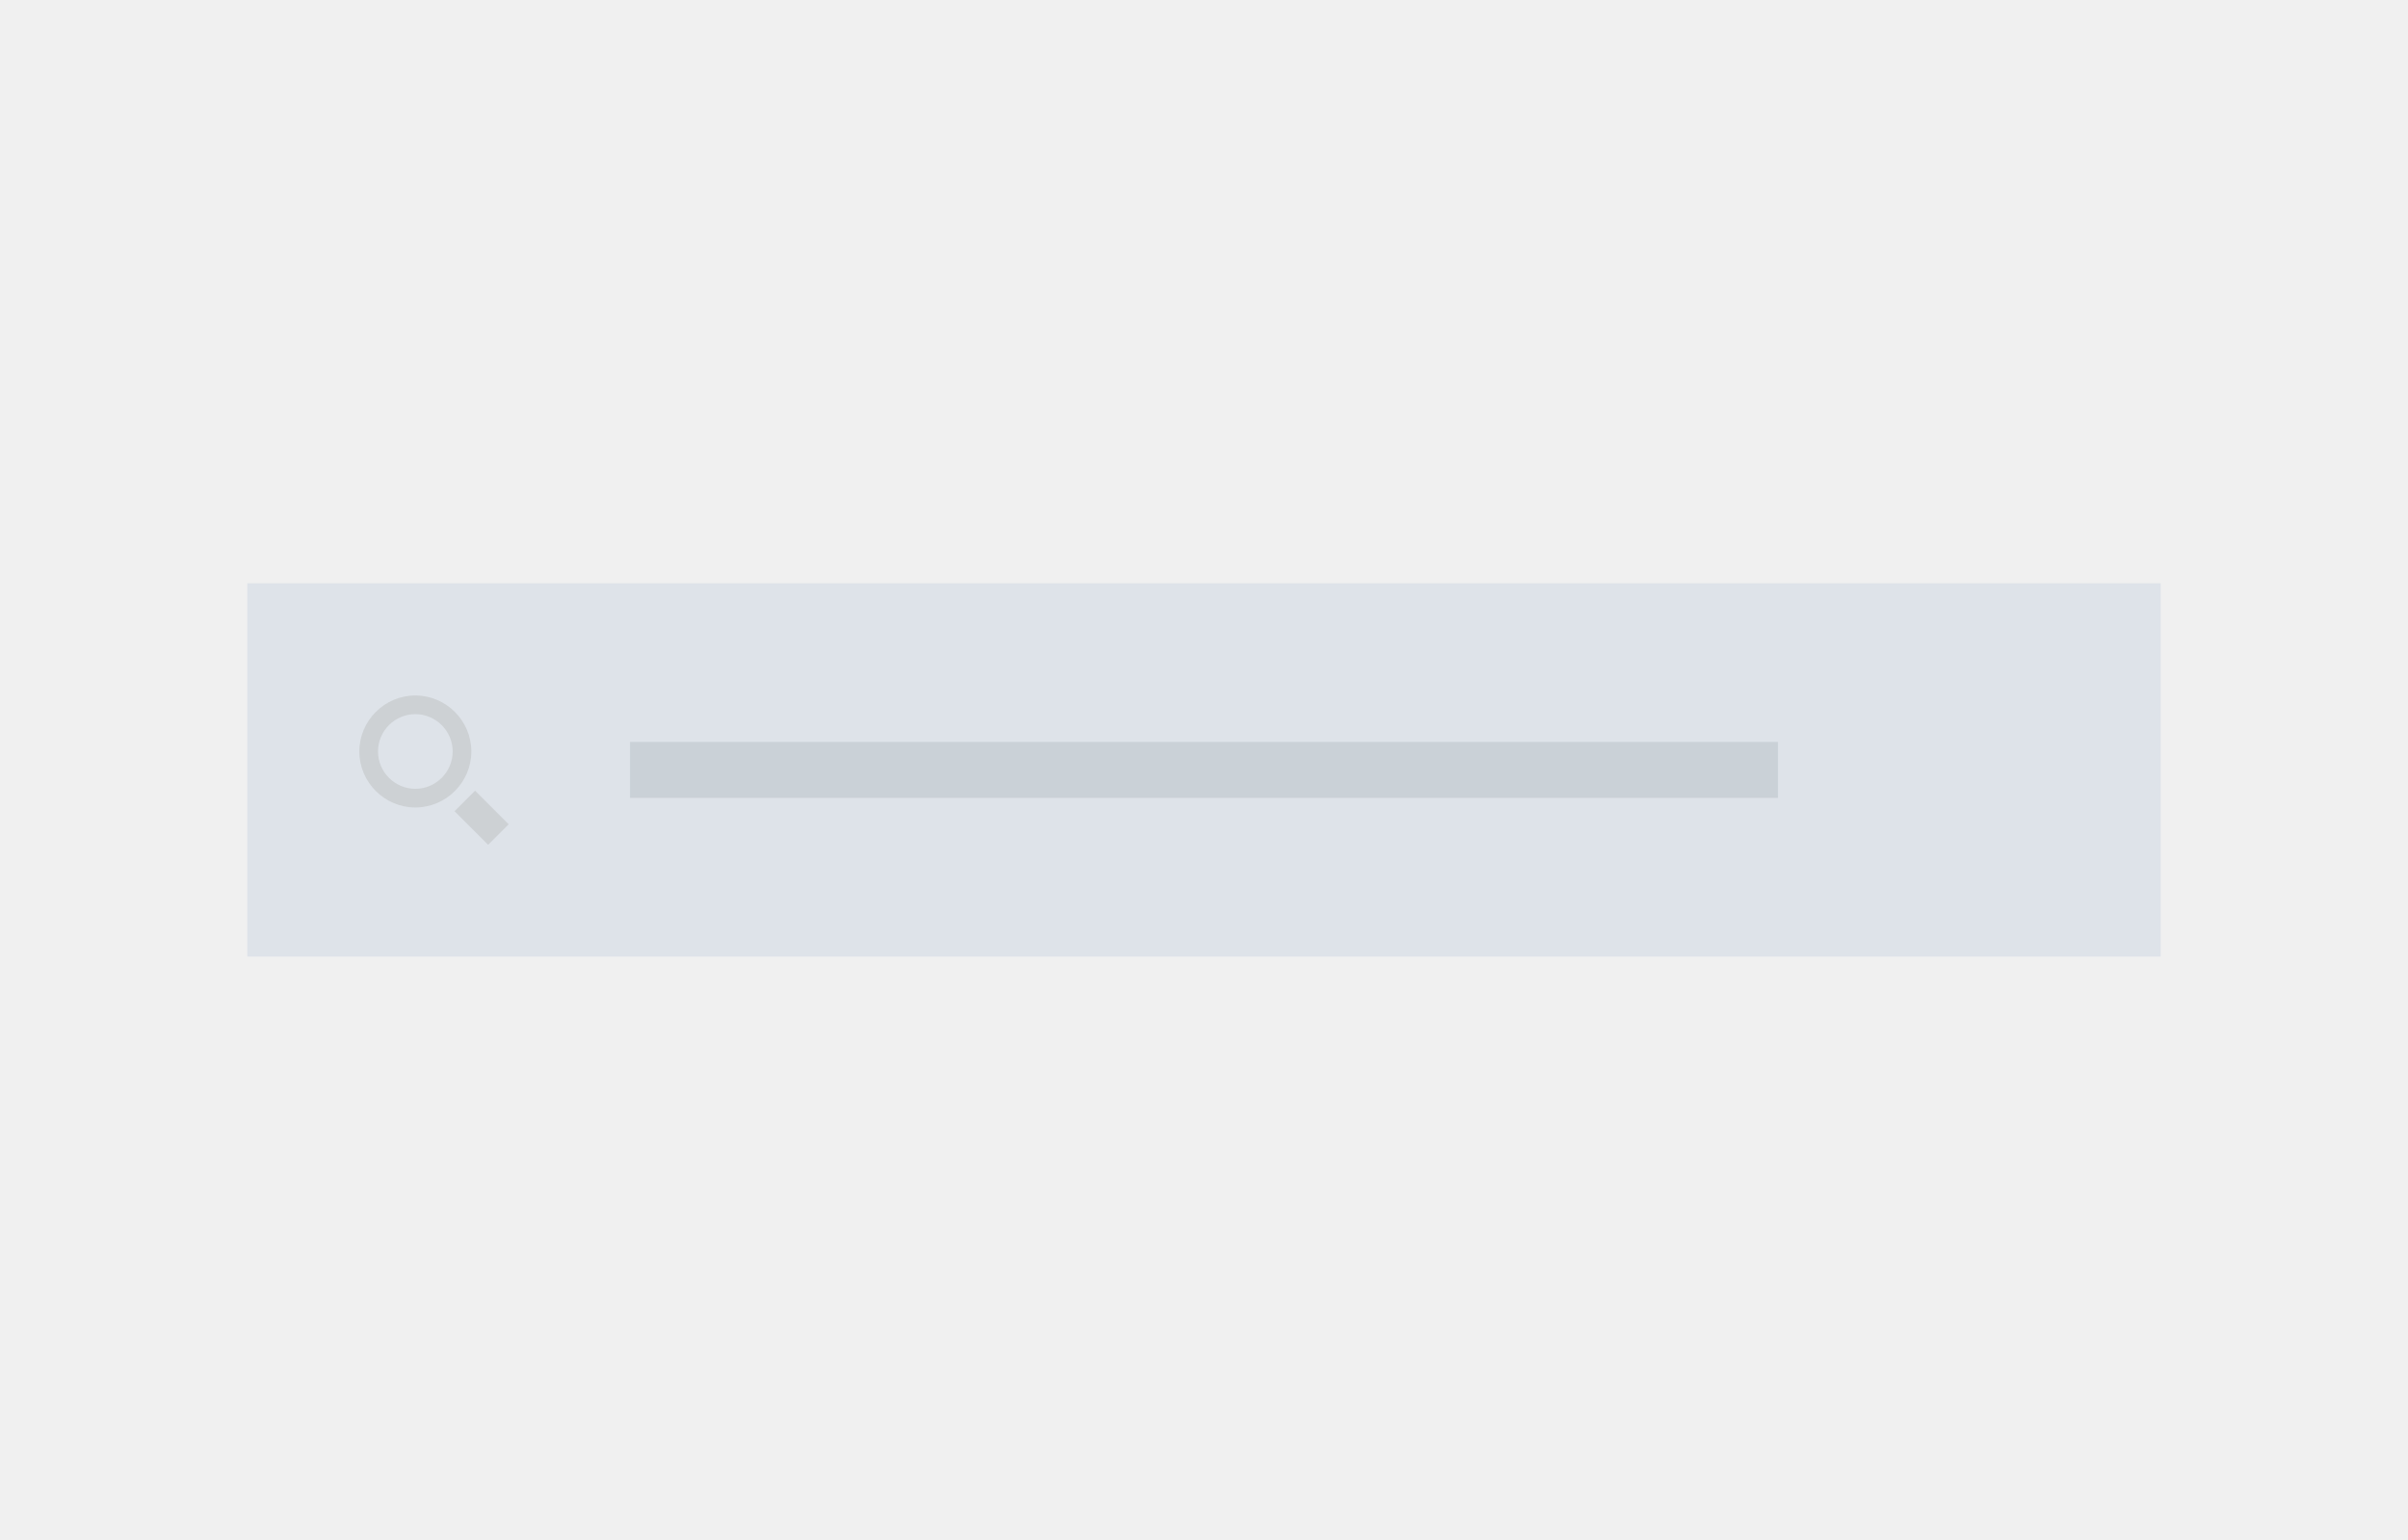
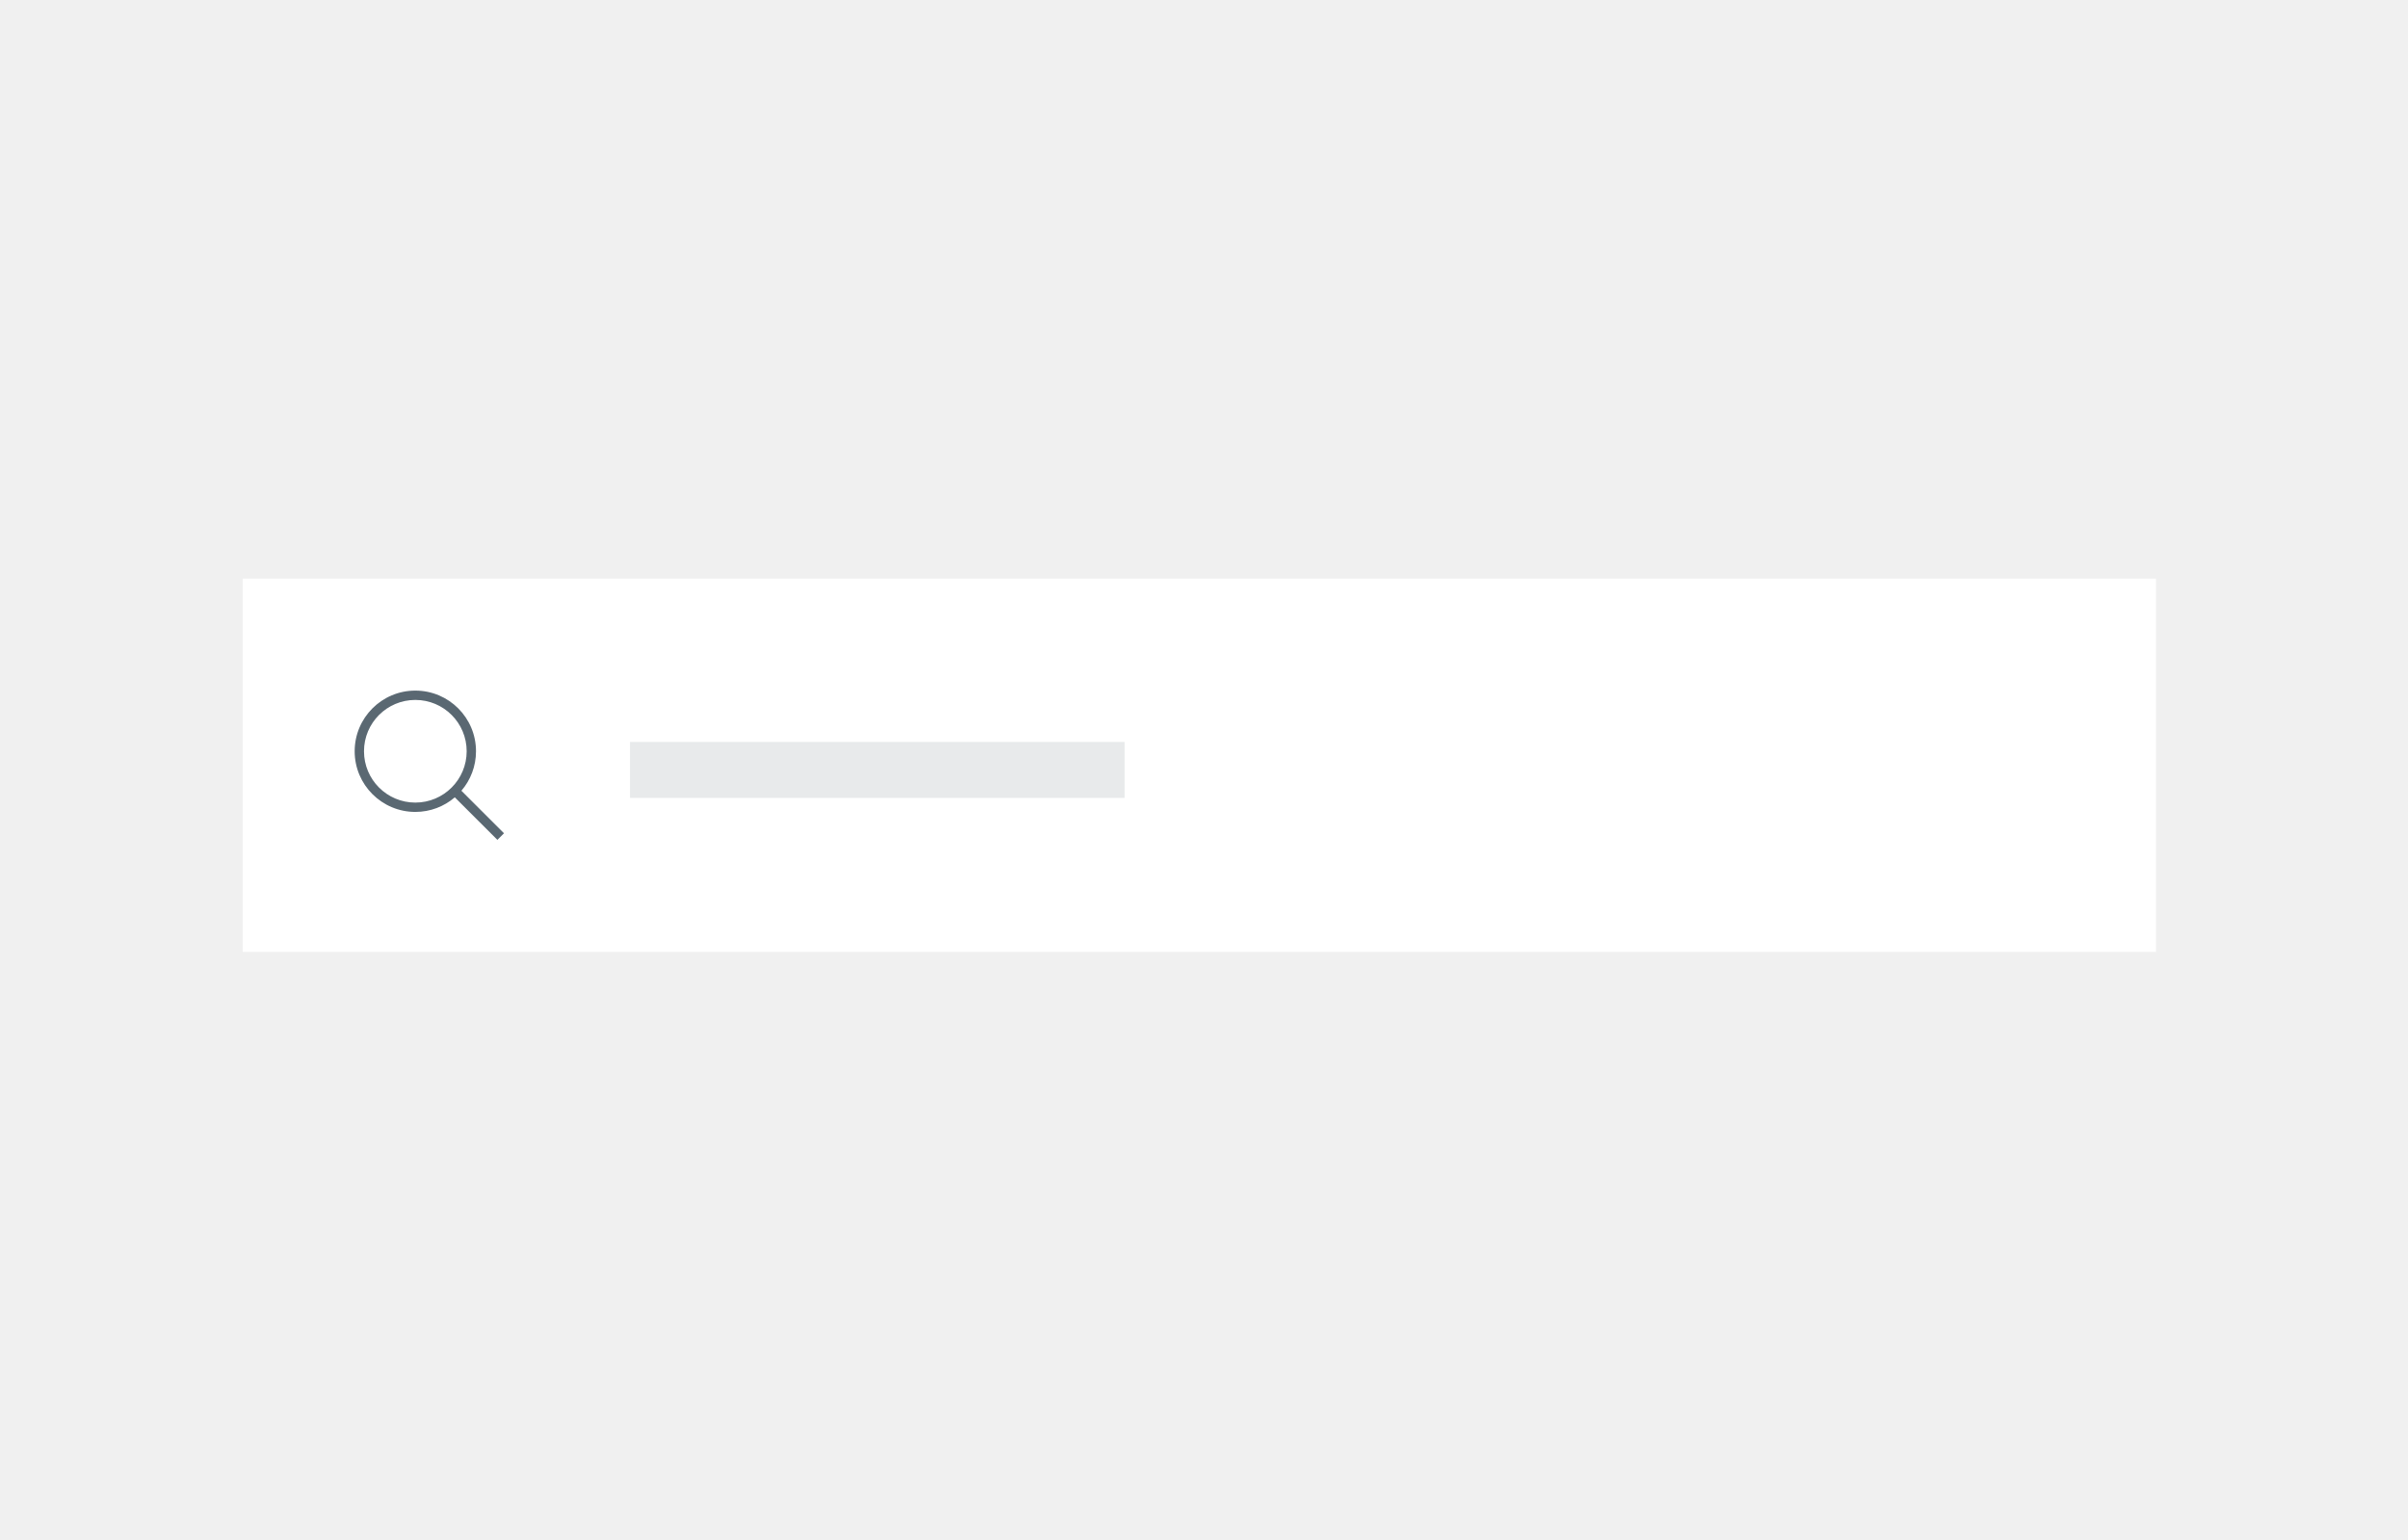
- <svg xmlns="http://www.w3.org/2000/svg" width="258px" height="165px" viewBox="0 0 258 165" version="1.1" style="background: #f4f7fb;">
+ <svg xmlns="http://www.w3.org/2000/svg" width="258px" height="165px" viewBox="0 0 258 165" version="1.1">
  <defs />
-   <g id="Page-1" stroke="none" stroke-width="1" fill="none" fill-rule="evenodd">
-     <g id="Search">
-       <rect id="Rectangle-38" fill-opacity="0.1" fill="#3D70B2" x="26.5" y="62.5" width="205" height="40" />
-       <g id="search--glyph" transform="translate(38.5, 74.52344)" fill="#cdd1d4">
-         <polygon id="Shape" points="16 13.8 13.8 16 10.2 12.4 12.4 10.2" />
-         <path d="M6,2 C8.2,2 10,3.8 10,6 C10,8.2 8.2,10 6,10 C3.8,10 2,8.2 2,6 C2,3.8 3.8,2 6,2 L6,2 Z M6,0 C2.7,0 0,2.7 0,6 C0,9.3 2.7,12 6,12 C9.3,12 12,9.3 12,6 C12,2.7 9.3,0 6,0 L6,0 L6,0 Z" id="Shape" />
-       </g>
-       <rect id="Rectangle-5" fill-opacity="0.1" fill="#152935" x="67.5" y="79.5" width="123" height="6" />
+   <g id="Search" stroke="none" stroke-width="1" fill="none" fill-rule="evenodd">
+     <rect id="Rectangle-38" fill="#FFFFFF" x="26" y="62" width="205" height="40" />
+     <g id="UI-Icon/search/$ui-05" transform="translate(38, 74)" fill="#5A6872" fill-rule="nonzero">
+       <path d="M6.5,12 C9.538,12 12,9.538 12,6.5 C12,3.462 9.538,1 6.5,1 C3.462,1 1,3.462 1,6.5 C1,9.538 3.462,12 6.5,12 Z M11.436,10.73 L15.999,15.287 L15.292,15.995 L10.729,11.437 C9.592,12.411 8.115,13 6.5,13 C2.91,13 -4.54747351e-13,10.09 -4.54747351e-13,6.5 C-4.54747351e-13,2.91 2.91,0 6.5,0 C10.09,0 13,2.91 13,6.5 C13,8.115 12.411,9.593 11.436,10.73 Z" id="Search" />
    </g>
+     <rect id="Rectangle-5" fill-opacity="0.1" fill="#152935" x="67.5" y="79.5" width="53" height="6" />
  </g>
</svg>
